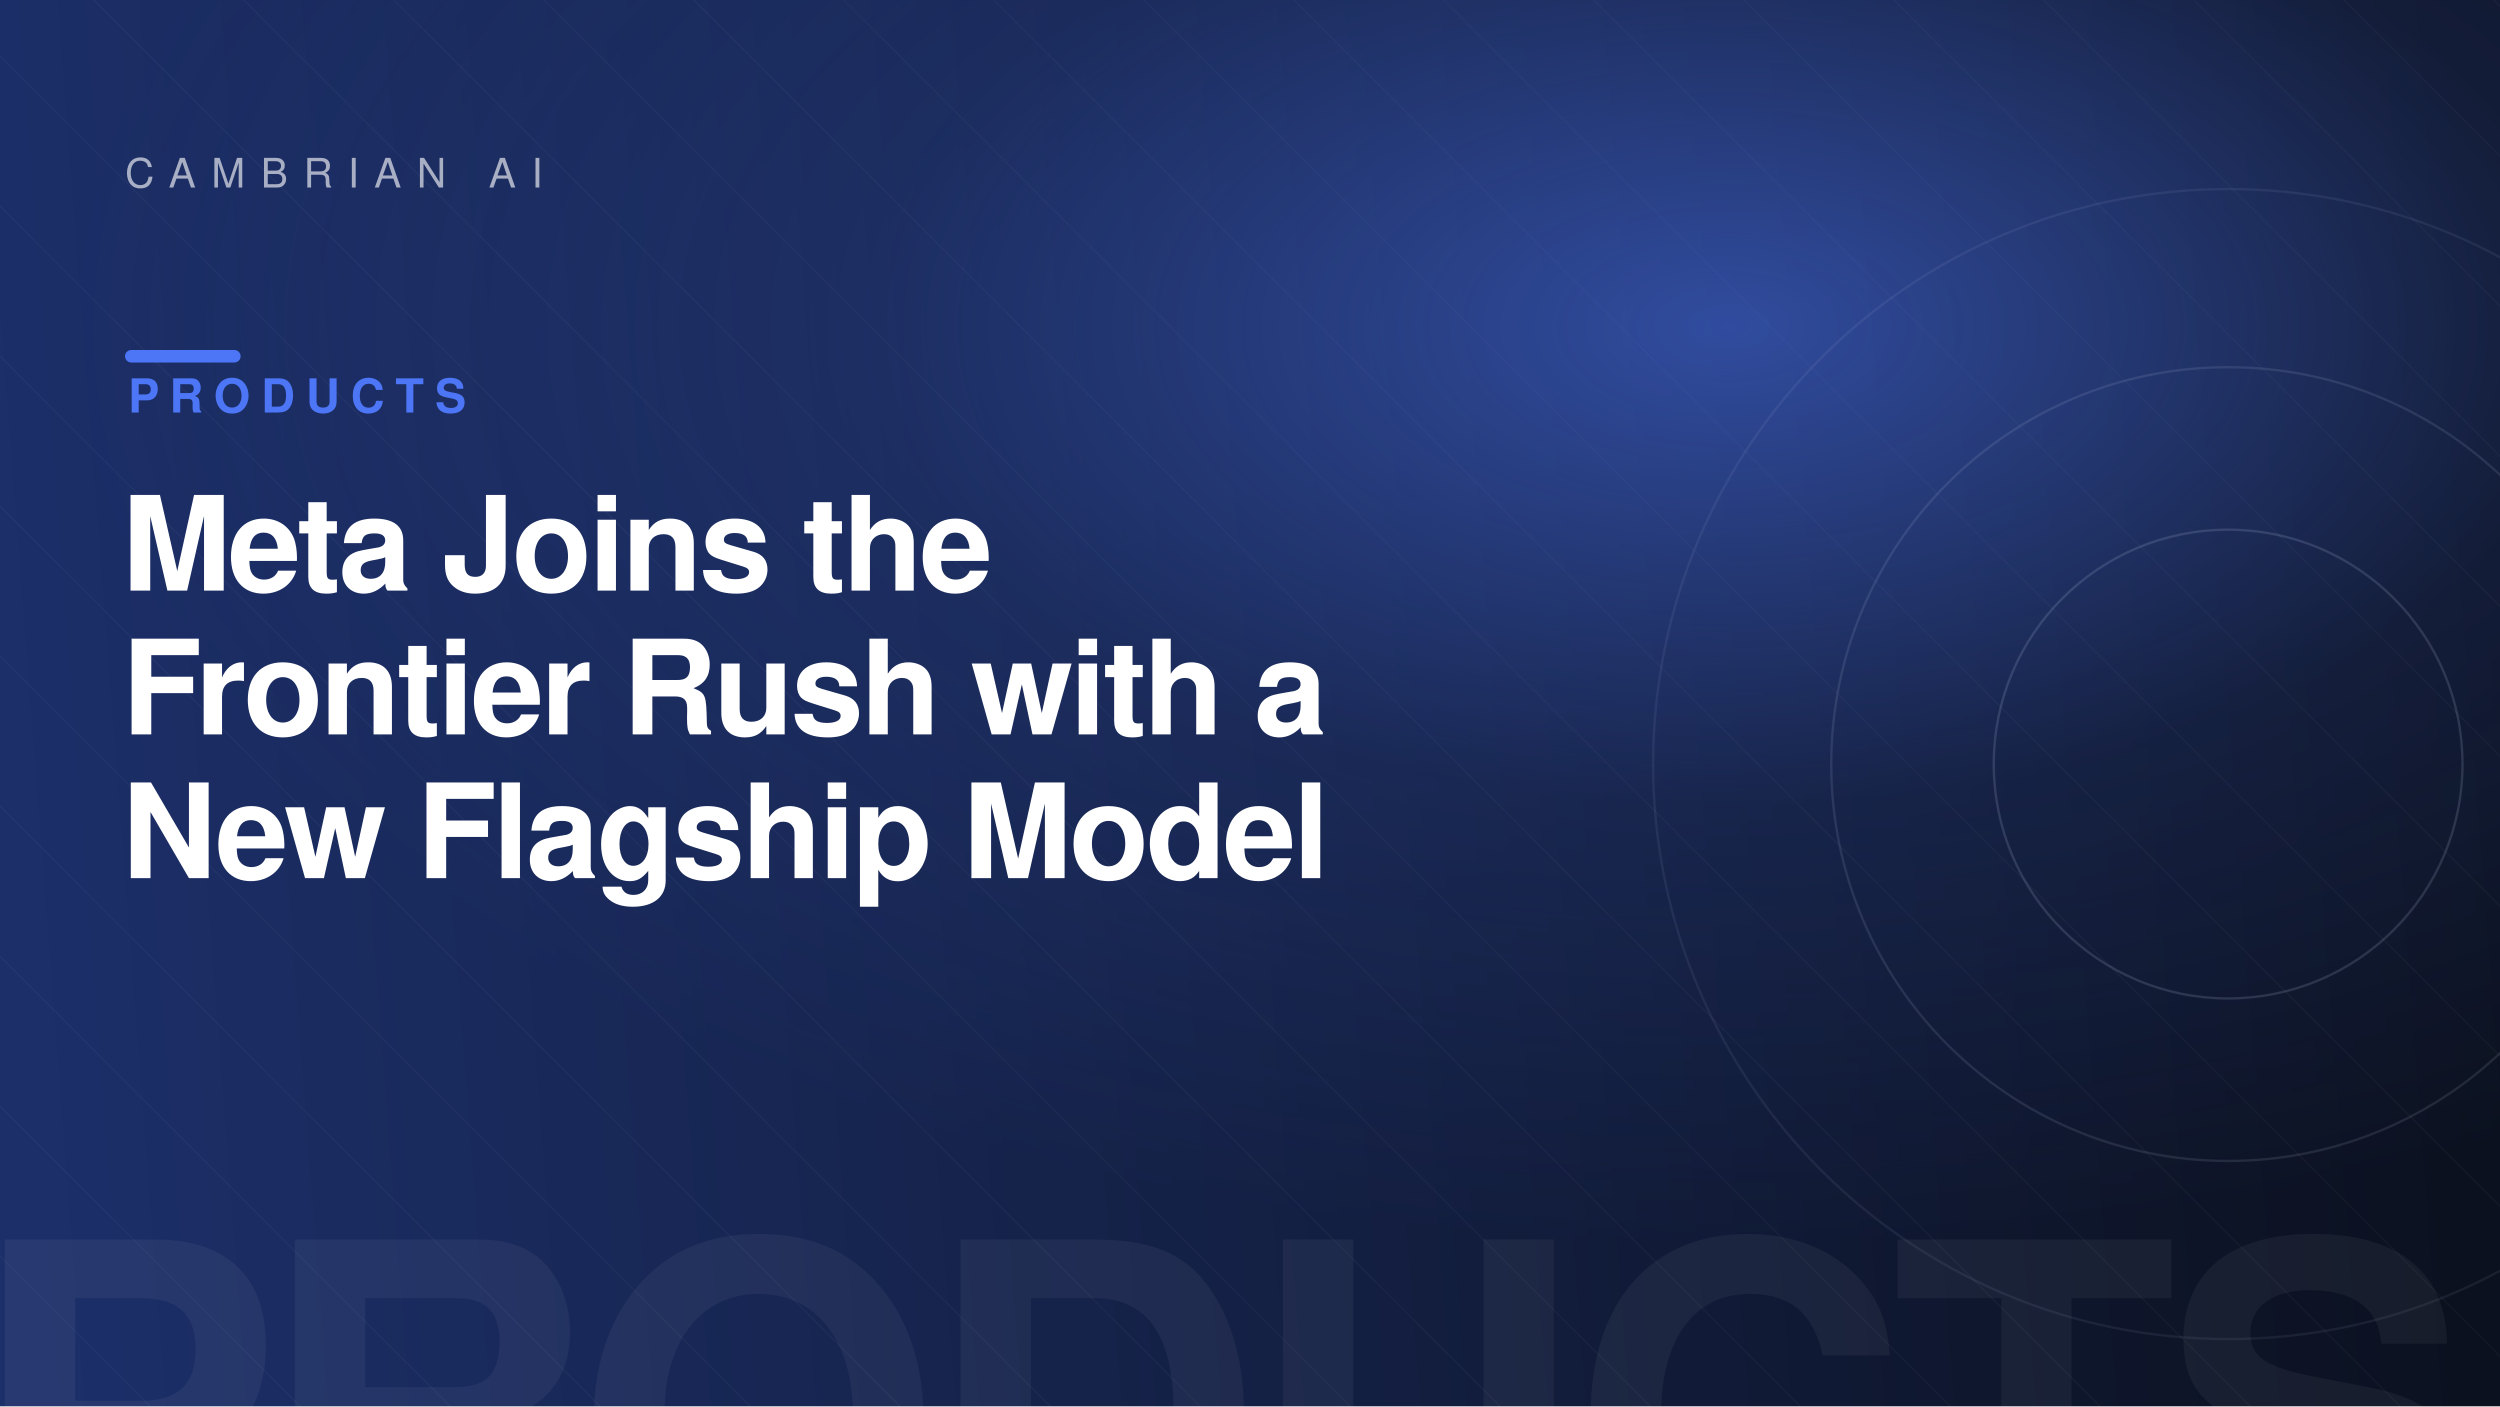
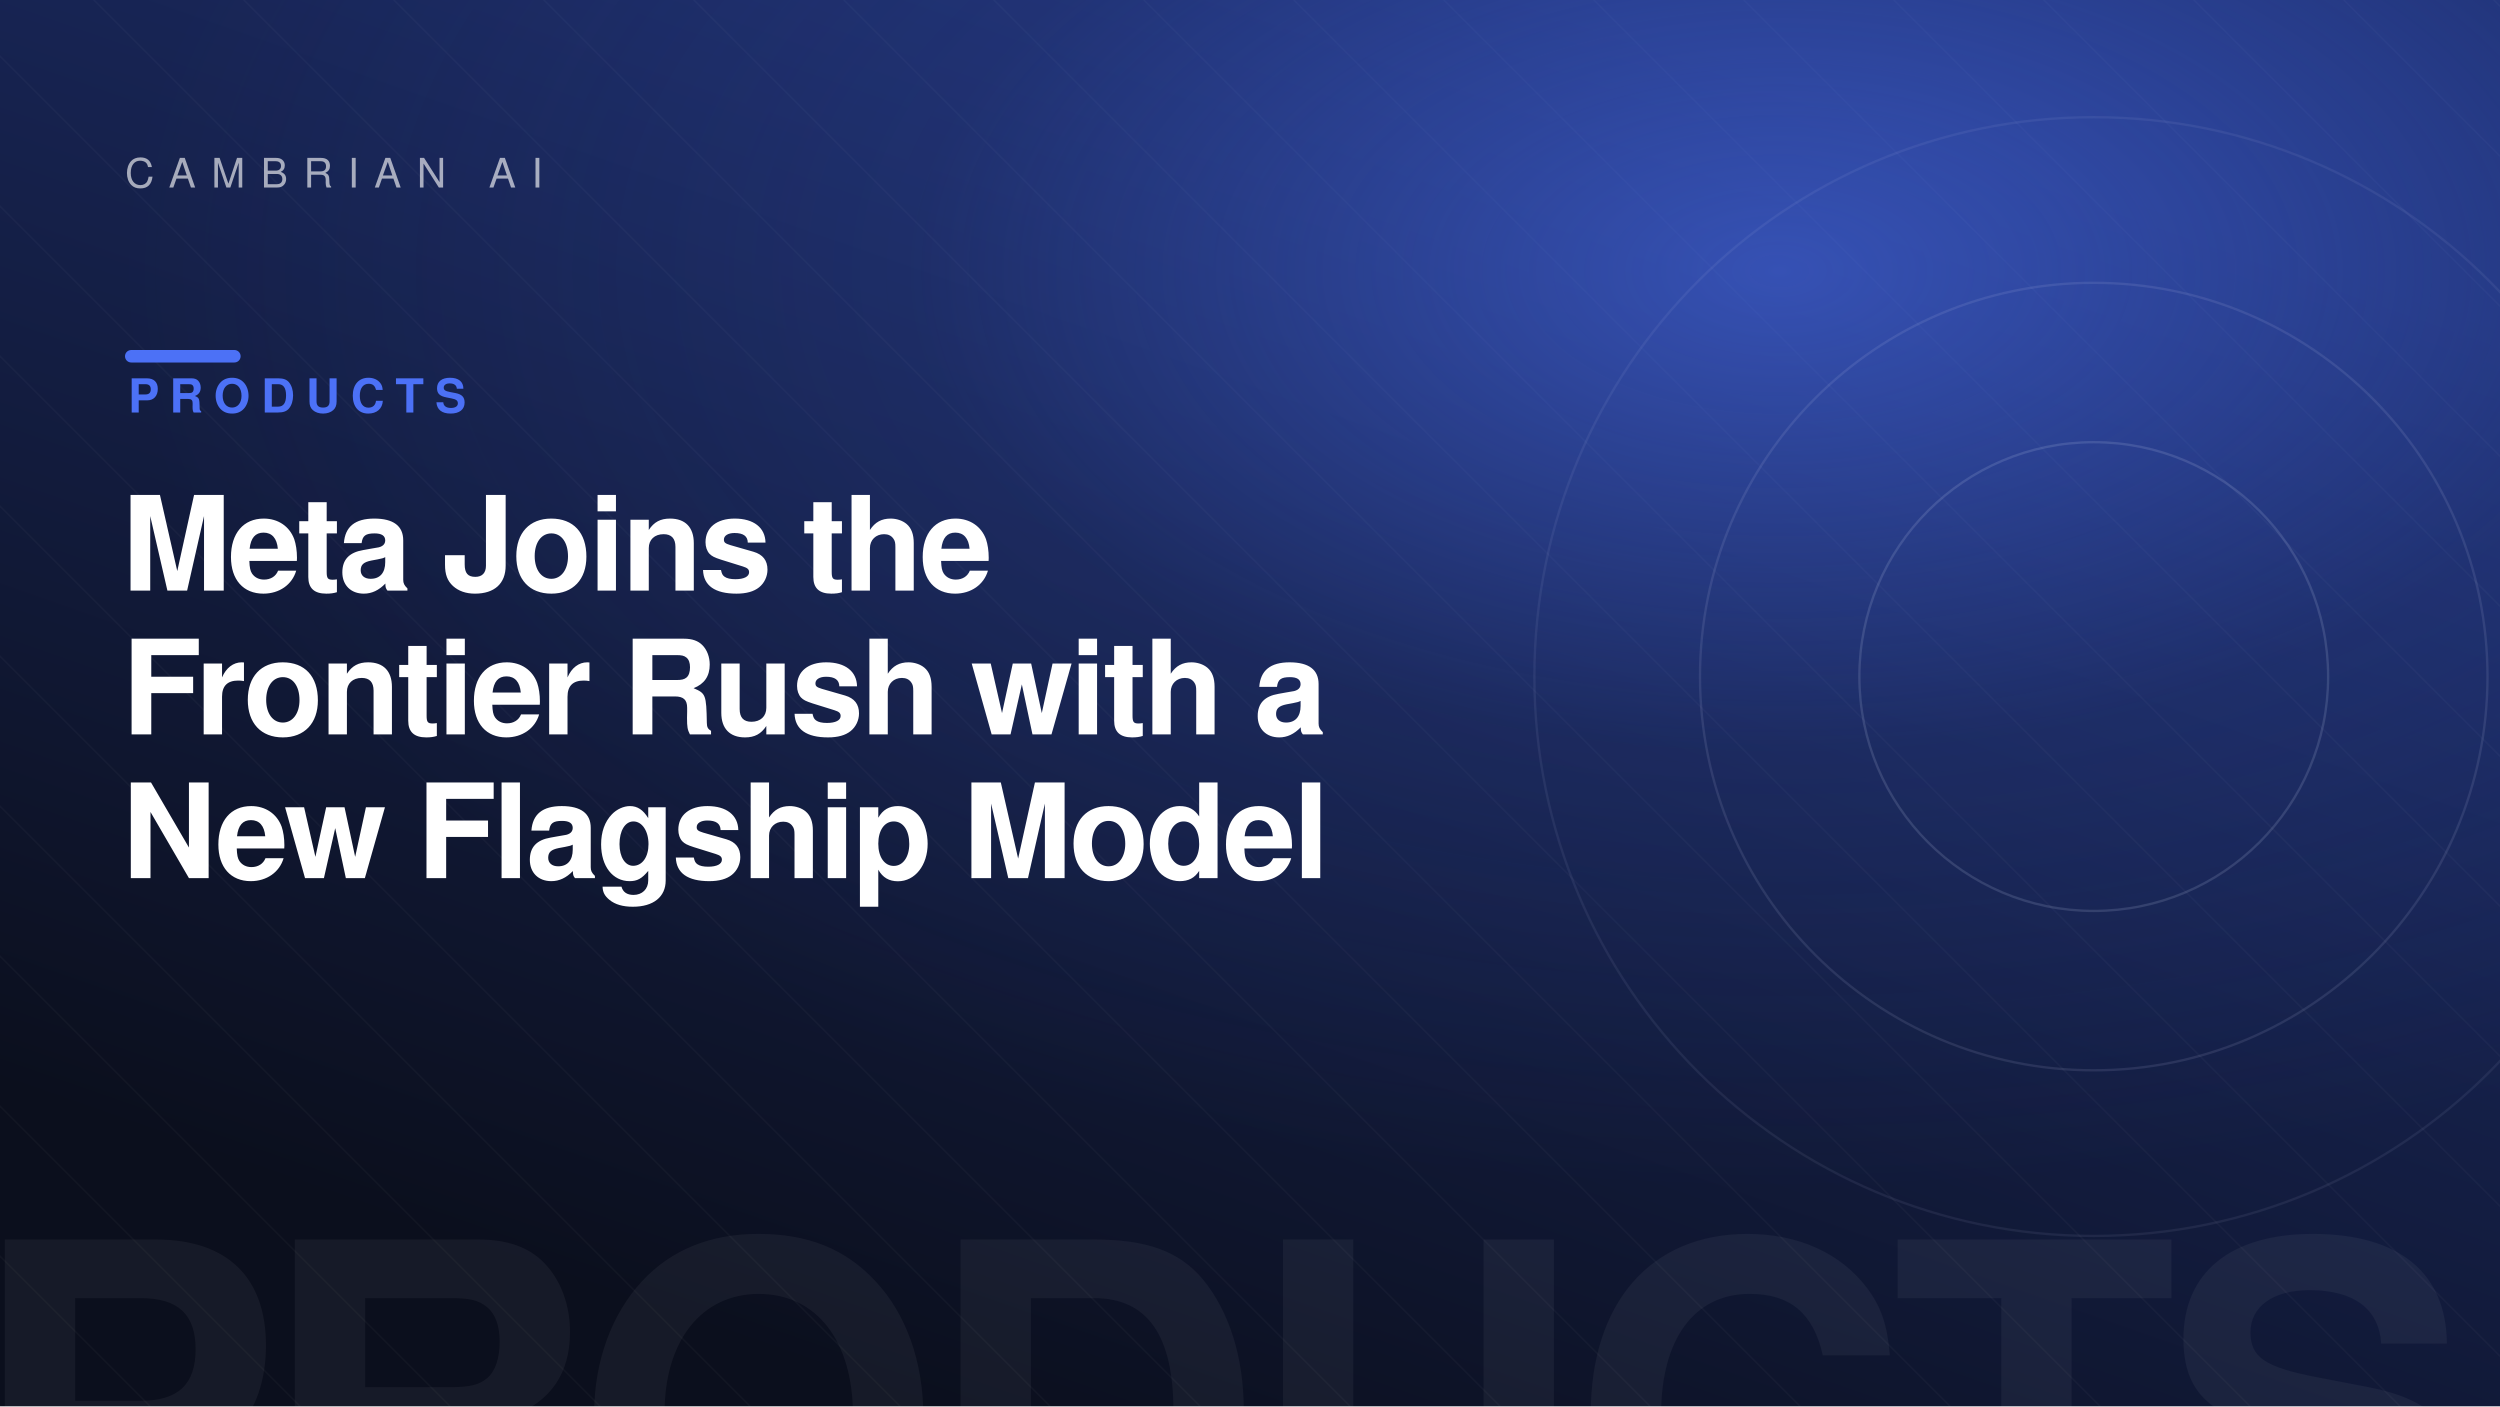
<svg xmlns="http://www.w3.org/2000/svg" width="1600" height="900" viewBox="0 0 1600 900" role="img" aria-label="Meta Joins the Frontier Rush with a New Flagship Model">
  <defs>
-     <linearGradient id="bg" gradientTransform="rotate(178 0.5 0.5)">
-       <stop offset="0" stop-color="hsl(225, 44%, 8%)" />
-       <stop offset="1" stop-color="hsl(225, 58%, 26%)" />
+     <linearGradient id="bg" gradientTransform="rotate(302 0.5 0.5)">
+       <stop offset="0" stop-color="hsl(227, 44%, 8%)" />
+       <stop offset="1" stop-color="hsl(227, 58%, 27%)" />
    </linearGradient>
-     <radialGradient id="glow" cx="69%" cy="23%" r="66%">
-       <stop offset="0" stop-color="hsl(225, 90%, 63%)" stop-opacity="0.55" />
-       <stop offset="52%" stop-color="hsl(225, 90%, 63%)" stop-opacity="0.12" />
-       <stop offset="100%" stop-color="hsl(225, 90%, 63%)" stop-opacity="0" />
+     <radialGradient id="glow" cx="71%" cy="19%" r="66%">
+       <stop offset="0" stop-color="hsl(227, 90%, 63%)" stop-opacity="0.55" />
+       <stop offset="52%" stop-color="hsl(227, 90%, 63%)" stop-opacity="0.12" />
+       <stop offset="100%" stop-color="hsl(227, 90%, 63%)" stop-opacity="0" />
    </radialGradient>
  </defs>
  <rect width="1600" height="900" fill="url(#bg)" />
  <g>
    <line x1="-900" y1="0" x2="0" y2="900" stroke="#ffffff" stroke-width="1" opacity="0.028" />
    <line x1="-804" y1="0" x2="96" y2="900" stroke="#ffffff" stroke-width="1" opacity="0.028" />
    <line x1="-708" y1="0" x2="192" y2="900" stroke="#ffffff" stroke-width="1" opacity="0.028" />
    <line x1="-612" y1="0" x2="288" y2="900" stroke="#ffffff" stroke-width="1" opacity="0.028" />
    <line x1="-516" y1="0" x2="384" y2="900" stroke="#ffffff" stroke-width="1" opacity="0.028" />
    <line x1="-420" y1="0" x2="480" y2="900" stroke="#ffffff" stroke-width="1" opacity="0.028" />
    <line x1="-324" y1="0" x2="576" y2="900" stroke="#ffffff" stroke-width="1" opacity="0.028" />
    <line x1="-228" y1="0" x2="672" y2="900" stroke="#ffffff" stroke-width="1" opacity="0.028" />
    <line x1="-132" y1="0" x2="768" y2="900" stroke="#ffffff" stroke-width="1" opacity="0.028" />
    <line x1="-36" y1="0" x2="864" y2="900" stroke="#ffffff" stroke-width="1" opacity="0.028" />
    <line x1="60" y1="0" x2="960" y2="900" stroke="#ffffff" stroke-width="1" opacity="0.028" />
    <line x1="156" y1="0" x2="1056" y2="900" stroke="#ffffff" stroke-width="1" opacity="0.028" />
    <line x1="252" y1="0" x2="1152" y2="900" stroke="#ffffff" stroke-width="1" opacity="0.028" />
    <line x1="348" y1="0" x2="1248" y2="900" stroke="#ffffff" stroke-width="1" opacity="0.028" />
    <line x1="444" y1="0" x2="1344" y2="900" stroke="#ffffff" stroke-width="1" opacity="0.028" />
    <line x1="540" y1="0" x2="1440" y2="900" stroke="#ffffff" stroke-width="1" opacity="0.028" />
    <line x1="636" y1="0" x2="1536" y2="900" stroke="#ffffff" stroke-width="1" opacity="0.028" />
    <line x1="732" y1="0" x2="1632" y2="900" stroke="#ffffff" stroke-width="1" opacity="0.028" />
    <line x1="828" y1="0" x2="1728" y2="900" stroke="#ffffff" stroke-width="1" opacity="0.028" />
    <line x1="924" y1="0" x2="1824" y2="900" stroke="#ffffff" stroke-width="1" opacity="0.028" />
    <line x1="1020" y1="0" x2="1920" y2="900" stroke="#ffffff" stroke-width="1" opacity="0.028" />
    <line x1="1116" y1="0" x2="2016" y2="900" stroke="#ffffff" stroke-width="1" opacity="0.028" />
    <line x1="1212" y1="0" x2="2112" y2="900" stroke="#ffffff" stroke-width="1" opacity="0.028" />
    <line x1="1308" y1="0" x2="2208" y2="900" stroke="#ffffff" stroke-width="1" opacity="0.028" />
    <line x1="1404" y1="0" x2="2304" y2="900" stroke="#ffffff" stroke-width="1" opacity="0.028" />
    <line x1="1500" y1="0" x2="2400" y2="900" stroke="#ffffff" stroke-width="1" opacity="0.028" />
    <line x1="1596" y1="0" x2="2496" y2="900" stroke="#ffffff" stroke-width="1" opacity="0.028" />
  </g>
  <text x="1584" y="1012" text-anchor="end" font-family="Helvetica, Arial, sans-serif" font-size="300" font-weight="800" letter-spacing="-10" fill="#ffffff" opacity="0.05">PRODUCTS</text>
  <rect width="1600" height="900" fill="url(#glow)" />
  <g>
-     <circle cx="1426" cy="489" r="150" fill="none" stroke="hsl(225, 55%, 86%)" stroke-width="1.5" opacity="0.16" />
-     <circle cx="1426" cy="489" r="254" fill="none" stroke="hsl(225, 55%, 86%)" stroke-width="1.5" opacity="0.12" />
-     <circle cx="1426" cy="489" r="368" fill="none" stroke="hsl(225, 55%, 86%)" stroke-width="1.5" opacity="0.08" />
+     <circle cx="1340" cy="433" r="150" fill="none" stroke="hsl(227, 55%, 86%)" stroke-width="1.5" opacity="0.16" />
+     <circle cx="1340" cy="433" r="252" fill="none" stroke="hsl(227, 55%, 86%)" stroke-width="1.5" opacity="0.12" />
+     <circle cx="1340" cy="433" r="358" fill="none" stroke="hsl(227, 55%, 86%)" stroke-width="1.5" opacity="0.08" />
  </g>
  <text x="80" y="120" font-family="Helvetica, Arial, sans-serif" font-size="26" letter-spacing="10" fill="#ffffff" opacity="0.62">CAMBRIAN AI</text>
-   <rect x="80" y="224" width="74" height="8" rx="4" fill="hsl(225, 90%, 63%)" />
-   <text x="82" y="264" font-family="Helvetica, Arial, sans-serif" font-size="30" font-weight="700" letter-spacing="7" fill="hsl(225, 90%, 63%)">PRODUCTS</text>
+   <rect x="80" y="224" width="74" height="8" rx="4" fill="hsl(227, 90%, 63%)" />
+   <text x="82" y="264" font-family="Helvetica, Arial, sans-serif" font-size="30" font-weight="700" letter-spacing="7" fill="hsl(227, 90%, 63%)">PRODUCTS</text>
  <text x="78" y="378" font-family="Helvetica, Arial, sans-serif" font-size="84" font-weight="700" letter-spacing="-2" fill="#ffffff">Meta Joins the</text>
  <text x="78" y="470" font-family="Helvetica, Arial, sans-serif" font-size="84" font-weight="700" letter-spacing="-2" fill="#ffffff">Frontier Rush with a</text>
  <text x="78" y="562" font-family="Helvetica, Arial, sans-serif" font-size="84" font-weight="700" letter-spacing="-2" fill="#ffffff">New Flagship Model</text>
</svg>
